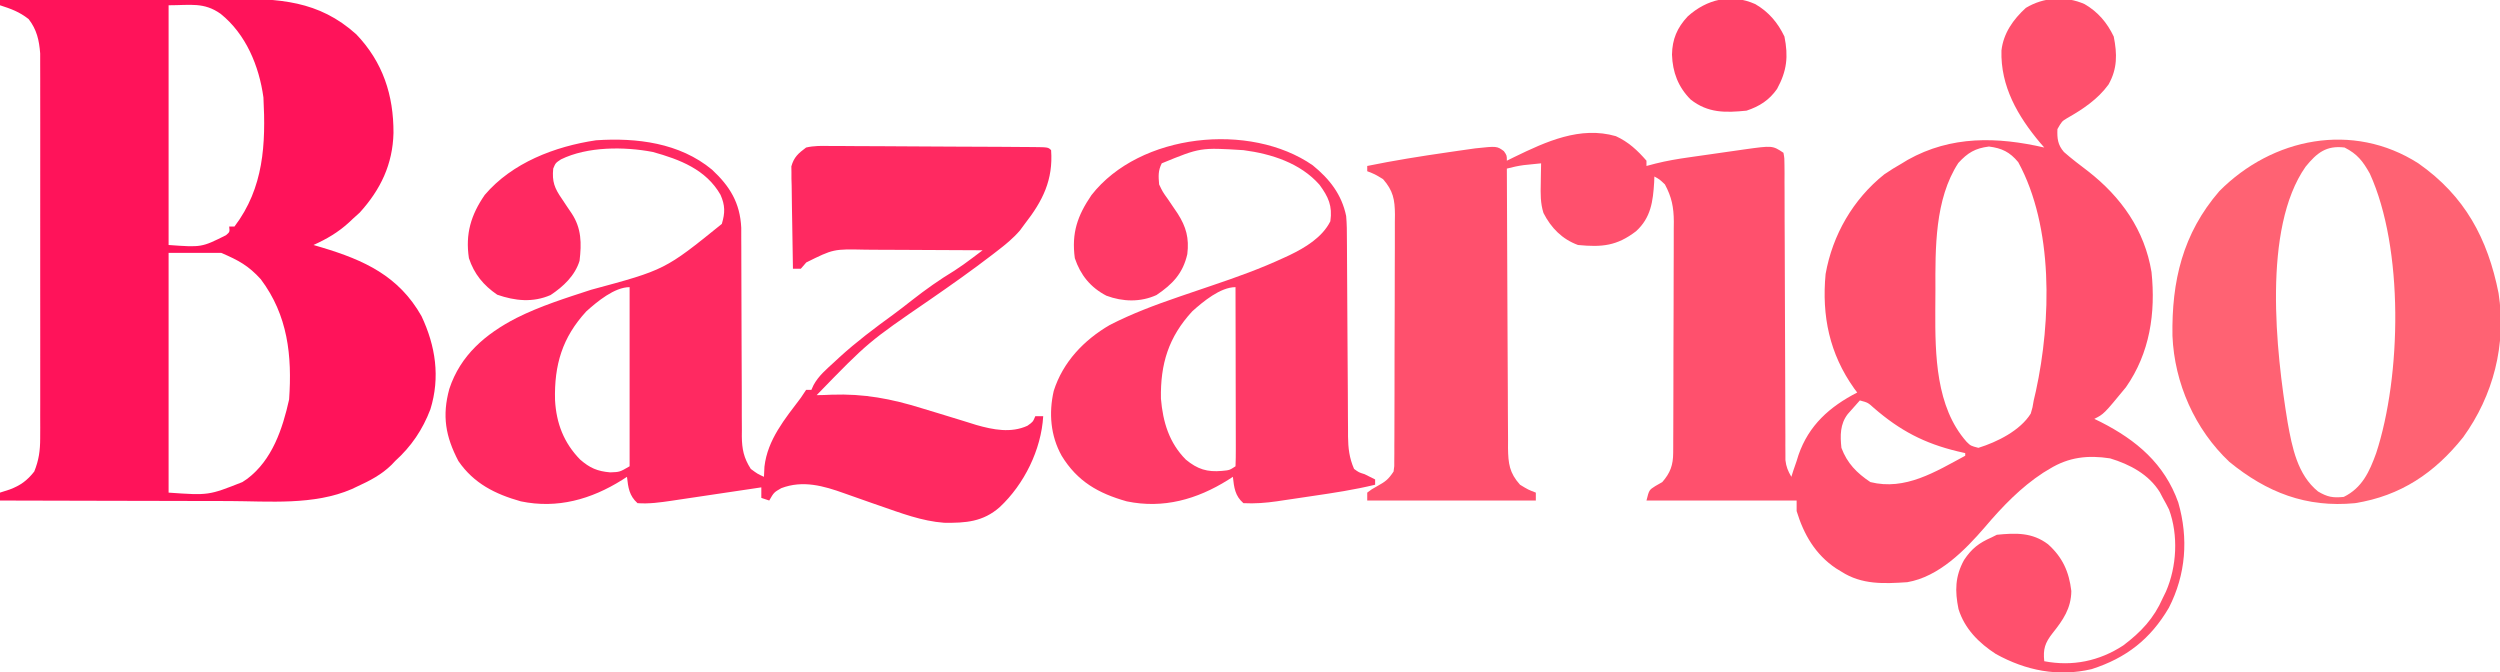
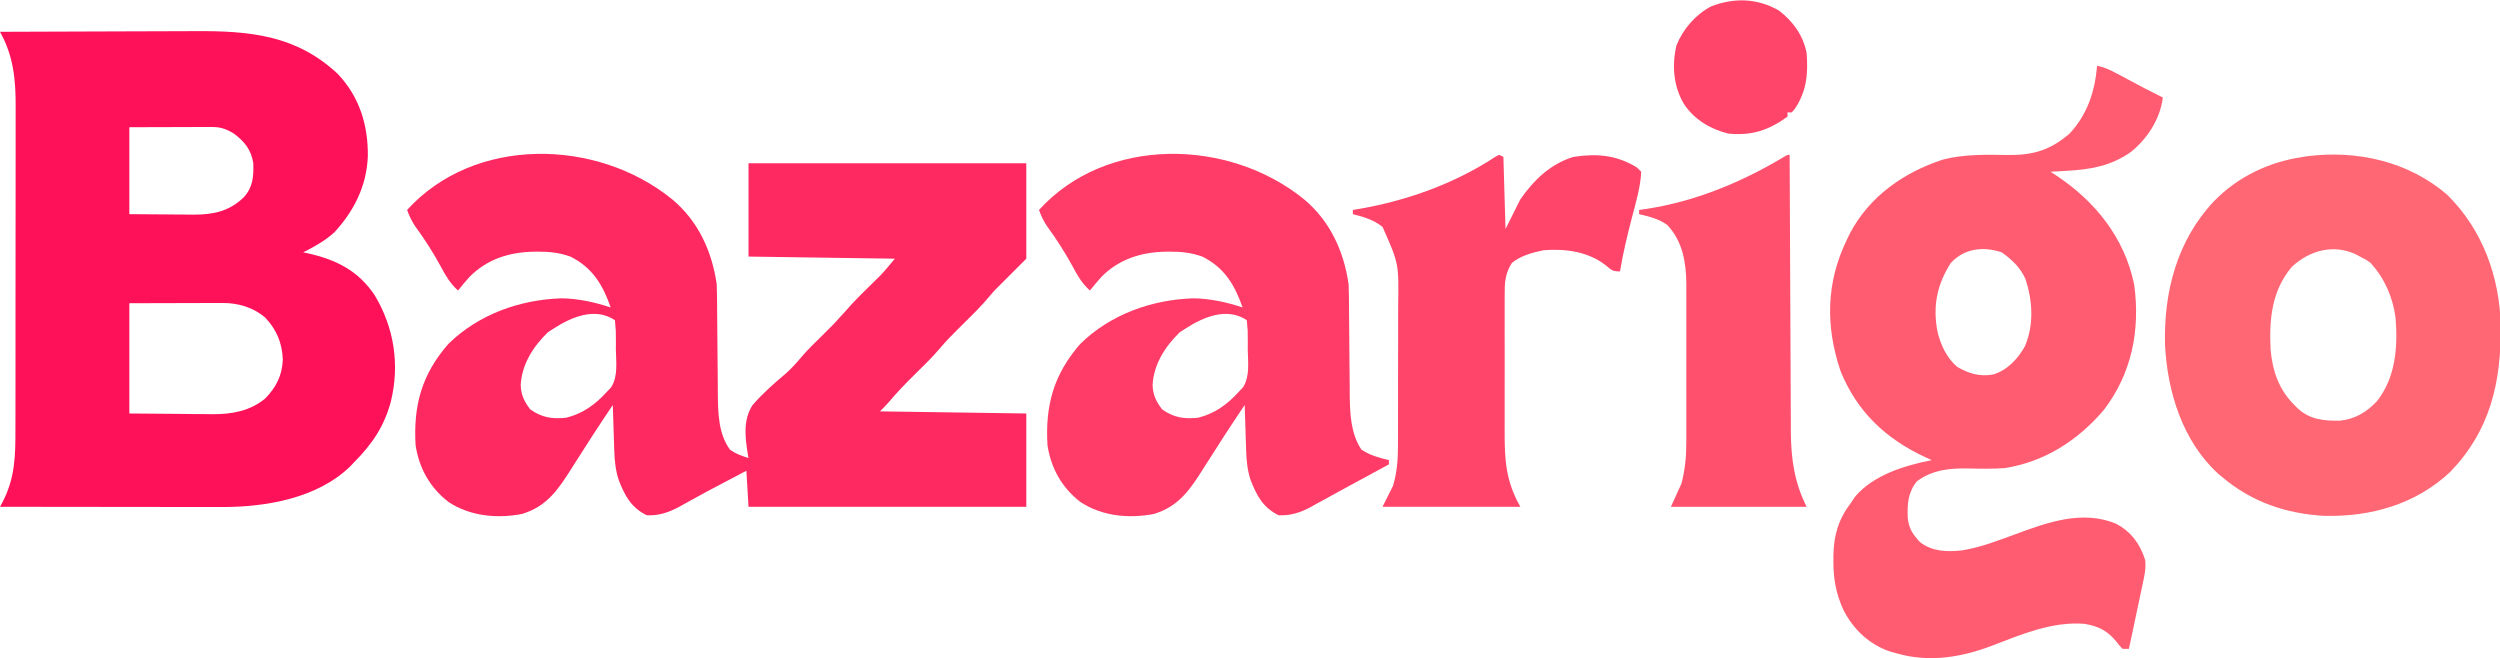
- <svg xmlns="http://www.w3.org/2000/svg" version="1.1" width="949" height="255">
-   <path d="M0 0 C5.091 2.958 8.539 7.035 11.062 12.312 C12.388 18.94 12.469 24.522 9.078 30.527 C5.003 36.124 -0.692 39.927 -6.648 43.297 C-8.622 44.497 -8.622 44.497 -10.312 47.438 C-10.449 50.977 -10.222 53.387 -7.844 56.133 C-4.895 58.731 -1.781 61.082 1.348 63.457 C13.886 73.244 22.78 85.76 25.402 101.695 C27.017 117.224 24.786 132.423 15.688 145.438 C7.3 155.631 7.3 155.631 3.688 157.438 C4.921 158.039 4.921 158.039 6.18 158.652 C19.663 165.518 30.333 174.476 35.562 189.188 C39.478 202.783 38.46 216.503 32 229.125 C24.999 241.063 15.814 248.21 2.688 252.438 C-10.078 255.444 -22.325 252.979 -33.688 246.688 C-40.129 242.519 -45.557 237.099 -47.867 229.629 C-49.263 222.758 -49.185 217.236 -45.75 211 C-42.816 206.61 -40.107 204.558 -35.312 202.438 C-34.653 202.107 -33.992 201.778 -33.312 201.438 C-26.065 200.719 -19.87 200.518 -13.891 205.027 C-8.371 209.959 -5.898 215.485 -5.035 222.785 C-5.11 229.375 -8.168 233.802 -12.161 238.796 C-15.026 242.474 -15.806 244.794 -15.312 249.438 C-4.64 251.49 5.592 249.4 14.688 243.438 C21.433 238.351 26.301 233.19 29.688 225.438 C30.078 224.641 30.469 223.844 30.871 223.023 C34.995 213.577 35.646 201.631 32.062 191.875 C31.318 190.371 30.528 188.89 29.688 187.438 C29.321 186.734 28.955 186.03 28.578 185.305 C24.394 178.511 17.168 174.703 9.688 172.438 C1.252 171.131 -6.028 171.955 -13.312 176.438 C-14.099 176.912 -14.885 177.386 -15.695 177.875 C-24.224 183.436 -31.255 190.769 -37.812 198.5 C-45.399 207.297 -55.339 217.406 -67.312 219.438 C-76.215 220.031 -84.548 220.433 -92.312 215.438 C-93.007 215.013 -93.702 214.589 -94.418 214.152 C-102.236 208.886 -106.602 201.323 -109.312 192.438 C-109.312 191.118 -109.312 189.798 -109.312 188.438 C-128.123 188.438 -146.933 188.438 -166.312 188.438 C-165.312 184.438 -165.312 184.438 -162.938 182.938 C-162.071 182.442 -161.205 181.947 -160.312 181.438 C-157.259 177.948 -156.191 174.968 -156.172 170.365 C-156.166 169.538 -156.161 168.711 -156.155 167.859 C-156.154 166.955 -156.153 166.051 -156.151 165.12 C-156.146 164.165 -156.141 163.211 -156.136 162.227 C-156.122 159.063 -156.115 155.899 -156.109 152.734 C-156.104 150.536 -156.098 148.337 -156.092 146.139 C-156.082 141.525 -156.076 136.912 -156.072 132.298 C-156.067 126.392 -156.043 120.487 -156.014 114.581 C-155.996 110.038 -155.99 105.494 -155.989 100.951 C-155.986 98.774 -155.978 96.597 -155.965 94.42 C-155.948 91.371 -155.95 88.322 -155.956 85.272 C-155.947 84.377 -155.938 83.481 -155.928 82.558 C-155.964 77.093 -156.714 73.276 -159.312 68.438 C-161.342 66.514 -161.342 66.514 -163.312 65.438 C-163.338 66.139 -163.364 66.84 -163.391 67.562 C-163.83 74.906 -164.628 81.096 -170.285 86.227 C-177.523 91.77 -183.155 92.331 -192.312 91.438 C-198.327 89.228 -202.502 84.974 -205.406 79.301 C-206.592 75.556 -206.528 72.006 -206.438 68.125 C-206.428 67.384 -206.419 66.644 -206.41 65.881 C-206.387 64.066 -206.351 62.252 -206.312 60.438 C-207.73 60.58 -209.146 60.727 -210.562 60.875 C-211.351 60.956 -212.14 61.037 -212.953 61.121 C-215.138 61.414 -217.181 61.885 -219.312 62.438 C-219.275 77.198 -219.215 91.958 -219.129 106.718 C-219.089 113.572 -219.056 120.425 -219.042 127.279 C-219.027 133.893 -218.992 140.506 -218.944 147.119 C-218.929 149.643 -218.921 152.167 -218.921 154.691 C-218.918 158.225 -218.891 161.758 -218.858 165.292 C-218.863 166.336 -218.868 167.38 -218.874 168.456 C-218.788 174.408 -218.343 177.94 -214.312 182.438 C-211.212 184.323 -211.212 184.323 -208.312 185.438 C-208.312 186.428 -208.312 187.417 -208.312 188.438 C-229.433 188.438 -250.553 188.438 -272.312 188.438 C-272.312 187.447 -272.312 186.458 -272.312 185.438 C-270.633 184.156 -270.633 184.156 -268.438 182.938 C-265.375 181.225 -264.332 180.467 -262.312 177.438 C-262.007 175.398 -262.007 175.398 -262.045 173.131 C-262.032 171.812 -262.032 171.812 -262.019 170.467 C-262.02 169.506 -262.021 168.544 -262.022 167.553 C-262.015 166.539 -262.009 165.524 -262.002 164.478 C-261.983 161.114 -261.979 157.751 -261.977 154.387 C-261.97 152.051 -261.963 149.716 -261.956 147.38 C-261.944 142.48 -261.941 137.58 -261.942 132.68 C-261.942 126.402 -261.915 120.124 -261.88 113.846 C-261.858 109.02 -261.854 104.195 -261.855 99.369 C-261.853 97.055 -261.844 94.74 -261.828 92.426 C-261.809 89.187 -261.815 85.949 -261.827 82.71 C-261.815 81.754 -261.804 80.799 -261.793 79.814 C-261.846 74.205 -262.46 70.826 -266.312 66.438 C-269.413 64.552 -269.413 64.552 -272.312 63.438 C-272.312 62.778 -272.312 62.117 -272.312 61.438 C-262.154 59.355 -251.95 57.733 -241.688 56.25 C-240.466 56.071 -239.245 55.892 -237.987 55.708 C-236.824 55.543 -235.66 55.377 -234.461 55.207 C-233.421 55.059 -232.381 54.91 -231.31 54.757 C-223.074 53.879 -223.074 53.879 -220.438 55.812 C-219.312 57.438 -219.312 57.438 -219.312 59.438 C-218.357 58.967 -217.402 58.496 -216.418 58.012 C-204.467 52.213 -191.479 46.208 -177.922 50.129 C-173.151 52.305 -169.731 55.506 -166.312 59.438 C-166.312 60.097 -166.312 60.758 -166.312 61.438 C-165.162 61.134 -164.012 60.831 -162.827 60.518 C-158.605 59.464 -154.392 58.753 -150.086 58.148 C-149.335 58.04 -148.583 57.932 -147.809 57.821 C-146.235 57.595 -144.66 57.372 -143.085 57.15 C-140.686 56.812 -138.288 56.465 -135.891 56.117 C-134.352 55.898 -132.813 55.679 -131.273 55.461 C-130.209 55.306 -130.209 55.306 -129.123 55.149 C-118.466 53.669 -118.466 53.669 -114.312 56.438 C-113.933 58.531 -113.933 58.531 -113.927 61.169 C-113.918 62.167 -113.908 63.165 -113.898 64.194 C-113.903 65.293 -113.907 66.392 -113.912 67.525 C-113.905 68.679 -113.898 69.834 -113.891 71.024 C-113.871 74.857 -113.871 78.69 -113.871 82.523 C-113.859 85.179 -113.846 87.835 -113.831 90.49 C-113.79 98.213 -113.771 105.936 -113.755 113.659 C-113.733 123.482 -113.699 133.305 -113.648 143.128 C-113.625 147.716 -113.618 152.304 -113.615 156.892 C-113.605 159.292 -113.595 161.692 -113.584 164.091 C-113.586 165.187 -113.589 166.282 -113.591 167.41 C-113.585 168.414 -113.578 169.418 -113.571 170.452 C-113.568 171.759 -113.568 171.759 -113.566 173.092 C-113.293 175.618 -112.583 177.257 -111.312 179.438 C-110.941 178.262 -110.941 178.262 -110.562 177.062 C-109.944 175.268 -109.944 175.268 -109.312 173.438 C-109.079 172.687 -108.846 171.937 -108.605 171.164 C-104.7 159.858 -96.765 152.806 -86.312 147.438 C-86.875 146.689 -86.875 146.689 -87.449 145.926 C-96.844 132.745 -99.815 118.354 -98.312 102.438 C-95.668 87.571 -87.904 74.127 -76.086 64.652 C-73.88 63.129 -71.642 61.764 -69.312 60.438 C-68.589 59.998 -67.866 59.558 -67.121 59.105 C-50.637 49.873 -33.145 50.345 -15.312 54.438 C-15.82 53.855 -16.328 53.272 -16.852 52.672 C-25.372 42.524 -31.955 31.192 -31.559 17.598 C-30.811 11.031 -27.074 5.794 -22.312 1.438 C-15.605 -2.64 -7.223 -3.21 0 0 Z M-47.938 60.312 C-56.907 74.07 -56.669 92.722 -56.628 108.54 C-56.625 111.104 -56.649 113.668 -56.674 116.232 C-56.738 133.055 -56.499 152.946 -44.777 166.16 C-43.223 167.681 -43.223 167.681 -40.312 168.438 C-33.176 166.225 -24.437 161.872 -20.438 155.438 C-19.745 153.11 -19.745 153.11 -19.312 150.438 C-19.038 149.258 -18.763 148.079 -18.48 146.863 C-12.66 120.092 -11.769 84.601 -25.188 60 C-28.373 56.158 -31.383 54.679 -36.312 54.062 C-41.541 54.716 -44.389 56.426 -47.938 60.312 Z M-85.312 150.438 C-86.297 151.537 -87.275 152.642 -88.25 153.75 C-88.795 154.365 -89.341 154.98 -89.902 155.613 C-92.86 159.439 -92.797 163.804 -92.312 168.438 C-90.129 174.298 -86.466 178.002 -81.312 181.438 C-68.065 184.749 -56.597 177.504 -45.312 171.438 C-45.312 171.107 -45.312 170.778 -45.312 170.438 C-46.268 170.218 -47.223 169.999 -48.207 169.773 C-60.829 166.739 -70.106 161.878 -80 153.293 C-82.255 151.264 -82.255 151.264 -85.312 150.438 Z " fill="#FF506D" transform="translate(791.3125,1.5625)" />
-   <path d="M0 0 C13.987 -0.094 27.974 -0.164 41.962 -0.207 C48.458 -0.228 54.954 -0.256 61.449 -0.302 C67.726 -0.345 74.002 -0.369 80.279 -0.38 C82.666 -0.387 85.052 -0.401 87.439 -0.423 C105.725 -0.582 120.965 0.135 135.25 13.031 C145.381 23.623 149.425 36.168 149.366 50.486 C149.084 62.365 144.476 71.963 136.562 80.688 C135.717 81.451 134.871 82.214 134 83 C133.477 83.492 132.953 83.985 132.414 84.492 C128.257 88.273 124.11 90.669 119 93 C120.062 93.315 121.124 93.629 122.219 93.953 C138.218 98.762 151.354 104.731 160 120 C165.346 131.344 167.156 143.169 163.375 155.375 C160.437 163.089 156.133 169.466 150 175 C149.569 175.458 149.139 175.915 148.695 176.387 C144.83 180.202 140.34 182.51 135.438 184.75 C134.82 185.044 134.202 185.337 133.565 185.64 C119.178 191.888 102.214 190.262 86.914 190.195 C84.401 190.192 81.887 190.189 79.374 190.187 C73.47 190.18 67.567 190.164 61.664 190.144 C54.27 190.119 46.877 190.109 39.484 190.098 C26.323 190.076 13.161 190.043 0 190 C0 189.01 0 188.02 0 187 C1.825 186.412 1.825 186.412 3.688 185.812 C7.761 184.27 10.257 182.47 13 179 C14.751 174.68 15.251 171.046 15.254 166.403 C15.26 165.092 15.265 163.782 15.271 162.431 C15.267 160.991 15.263 159.55 15.259 158.11 C15.262 156.583 15.265 155.057 15.269 153.53 C15.279 149.394 15.275 145.258 15.269 141.121 C15.264 136.787 15.268 132.453 15.271 128.119 C15.275 120.839 15.27 113.561 15.261 106.281 C15.25 97.875 15.253 89.468 15.264 81.061 C15.273 73.835 15.275 66.609 15.27 59.384 C15.266 55.072 15.266 50.759 15.273 46.447 C15.278 42.392 15.274 38.336 15.263 34.281 C15.26 32.795 15.261 31.31 15.265 29.824 C15.271 27.791 15.263 25.757 15.254 23.724 C15.253 22.588 15.252 21.451 15.252 20.281 C14.867 15.27 13.967 11.252 10.875 7.25 C7.345 4.487 4.254 3.37 0 2 C0 1.34 0 0.68 0 0 Z M64 2 C64 32.03 64 62.06 64 93 C76.541 93.911 76.541 93.911 85.777 89.289 C87.229 88.054 87.229 88.054 87 86 C87.66 86 88.32 86 89 86 C100.161 71.3 100.919 54.686 100 37 C98.352 25.016 93.345 12.959 83.77 5.258 C77.394 0.726 72.209 2 64 2 Z M64 96 C64 126.03 64 156.06 64 187 C79.207 188.066 79.207 188.066 92 183 C92.617 182.588 93.235 182.175 93.871 181.75 C103.347 174.577 107.263 162.815 109.75 151.625 C110.898 134.98 109.291 119.721 99 106 C94.332 100.854 90.561 98.812 84 96 C77.4 96 70.8 96 64 96 Z " fill="#FF135A" transform="translate(0,0)" />
-   <path d="M0 0 C6.766 6.287 10.643 12.592 11.089 22.049 C11.106 23.625 11.108 25.202 11.096 26.778 C11.101 27.648 11.106 28.517 11.112 29.413 C11.122 31.284 11.125 33.155 11.122 35.026 C11.117 37.99 11.131 40.953 11.15 43.917 C11.193 51.272 11.204 58.627 11.216 65.982 C11.228 72.213 11.251 78.444 11.291 84.675 C11.304 87.59 11.3 90.504 11.296 93.419 C11.305 95.209 11.315 97 11.326 98.79 C11.32 99.596 11.314 100.402 11.308 101.232 C11.36 106.07 12.029 109.402 14.711 113.59 C17.259 115.471 17.259 115.471 19.711 116.59 C19.804 114.672 19.804 114.672 19.898 112.715 C21.085 102.449 27.672 94.601 33.711 86.59 C34.701 85.105 34.701 85.105 35.711 83.59 C36.371 83.59 37.031 83.59 37.711 83.59 C37.981 82.992 38.251 82.395 38.529 81.779 C40.451 78.219 43.386 75.812 46.336 73.09 C47 72.474 47.663 71.858 48.347 71.224 C54.821 65.319 61.73 60.124 68.815 54.985 C71.212 53.221 73.554 51.392 75.895 49.555 C81.079 45.488 86.341 41.763 91.98 38.355 C94.367 36.812 96.614 35.19 98.882 33.479 C99.599 32.939 100.317 32.398 101.057 31.84 C101.876 31.221 101.876 31.221 102.711 30.59 C95.204 30.539 87.696 30.504 80.189 30.48 C77.638 30.47 75.087 30.456 72.537 30.439 C68.858 30.415 65.179 30.403 61.5 30.395 C59.806 30.379 59.806 30.379 58.077 30.363 C46.066 30.103 46.066 30.103 35.773 35.215 C35.093 35.999 34.412 36.782 33.711 37.59 C32.721 37.59 31.731 37.59 30.711 37.59 C30.587 31.842 30.497 26.096 30.436 20.347 C30.411 18.393 30.377 16.438 30.334 14.484 C30.273 11.671 30.245 8.86 30.223 6.047 C30.197 5.176 30.171 4.305 30.144 3.407 C30.144 2.587 30.144 1.766 30.143 0.921 C30.132 0.204 30.121 -0.513 30.11 -1.252 C31.099 -4.803 32.785 -6.22 35.711 -8.41 C38.718 -9.108 41.632 -9.054 44.708 -8.994 C46.053 -8.997 46.053 -8.997 47.425 -9.001 C50.38 -9.002 53.334 -8.968 56.289 -8.934 C58.342 -8.927 60.395 -8.922 62.448 -8.919 C66.746 -8.909 71.043 -8.882 75.34 -8.842 C80.861 -8.791 86.381 -8.766 91.902 -8.751 C97.156 -8.737 102.41 -8.711 107.664 -8.684 C109.177 -8.676 109.177 -8.676 110.72 -8.669 C113.557 -8.653 116.394 -8.629 119.231 -8.603 C120.505 -8.597 120.505 -8.597 121.804 -8.59 C127.596 -8.525 127.596 -8.525 128.711 -7.41 C129.531 3.863 125.545 11.845 118.711 20.59 C118.109 21.405 117.507 22.219 116.887 23.059 C114.322 26.043 111.445 28.397 108.336 30.777 C107.72 31.254 107.104 31.731 106.47 32.223 C98.695 38.204 90.68 43.847 82.613 49.426 C59.287 65.431 59.287 65.431 39.711 85.59 C41.606 85.59 43.501 85.504 45.395 85.414 C57.694 84.983 68.021 86.949 79.711 90.59 C81.755 91.21 83.799 91.828 85.844 92.445 C88.919 93.376 91.992 94.311 95.06 95.266 C95.984 95.553 96.907 95.841 97.859 96.137 C98.676 96.393 99.492 96.649 100.333 96.913 C106.722 98.732 113.503 100.06 119.711 97.215 C121.808 95.739 121.808 95.739 122.711 93.59 C123.701 93.59 124.691 93.59 125.711 93.59 C124.979 106.274 118.473 119.45 109.211 128.09 C102.884 133.683 96.265 134.151 88.09 134.031 C79.668 133.419 71.634 130.332 63.711 127.59 C62.799 127.275 61.887 126.959 60.947 126.635 C57.374 125.394 53.803 124.15 50.245 122.863 C42.316 120.007 34.445 117.782 26.273 120.902 C23.493 122.495 23.493 122.495 21.711 125.59 C20.721 125.26 19.731 124.93 18.711 124.59 C18.711 123.27 18.711 121.95 18.711 120.59 C17.5 120.772 16.29 120.953 15.042 121.141 C10.537 121.816 6.03 122.485 1.523 123.153 C-0.424 123.443 -2.372 123.734 -4.319 124.026 C-7.124 124.447 -9.929 124.863 -12.734 125.277 C-13.6 125.409 -14.466 125.54 -15.358 125.675 C-19.688 126.309 -23.902 126.91 -28.289 126.59 C-31.448 123.757 -31.823 120.693 -32.289 116.59 C-32.907 116.988 -33.524 117.386 -34.16 117.797 C-45.897 125.139 -58.706 128.795 -72.57 125.906 C-82.311 123.164 -90.444 119.107 -96.289 110.59 C-101.18 101.238 -102.517 93.446 -99.727 83.215 C-95.521 70.422 -85.976 62.333 -74.223 56.285 C-65.15 51.74 -55.539 48.732 -45.914 45.59 C-17.848 38.018 -17.848 38.018 3.711 20.59 C4.992 16.347 4.98 13.522 3.211 9.527 C-2.274 -0.071 -12.214 -3.873 -22.477 -6.723 C-33.316 -8.8 -47.311 -8.828 -57.352 -3.91 C-59.401 -2.547 -59.401 -2.547 -60.289 -0.41 C-60.77 4.555 -59.793 7.031 -56.977 11.09 C-56.021 12.53 -56.021 12.53 -55.047 14 C-54.467 14.855 -53.887 15.709 -53.289 16.59 C-49.532 22.286 -49.503 27.954 -50.289 34.59 C-52.044 40.261 -56.455 44.374 -61.289 47.59 C-68.029 50.515 -74.723 49.824 -81.539 47.465 C-86.736 43.922 -90.32 39.595 -92.289 33.59 C-93.678 24.388 -91.529 17.187 -86.289 9.59 C-75.893 -2.634 -59.615 -8.846 -44.039 -11.16 C-28.636 -12.187 -12.326 -10.22 0 0 Z M-47.719 53.777 C-56.829 63.678 -59.945 74.089 -59.598 87.508 C-59.103 96.304 -56.262 103.703 -50.078 110.031 C-46.388 113.246 -43.528 114.483 -38.664 114.902 C-35.052 114.774 -35.052 114.774 -31.289 112.59 C-31.289 90.15 -31.289 67.71 -31.289 44.59 C-37.019 44.59 -43.635 50.101 -47.719 53.777 Z " fill="#FF2961" transform="translate(270.2891,64.41016)" />
-   <path d="M0 0 C17.68 12.365 26.335 28.582 30.457 49.297 C33.475 68.776 28.469 88.165 17 104 C6.165 117.549 -6.673 126.209 -24 129 C-42.503 130.791 -57.495 124.958 -71.75 113.312 C-84.835 100.971 -92.582 83.439 -93.336 65.52 C-93.665 44.766 -89.497 26.706 -75.523 10.539 C-55.401 -9.708 -24.86 -15.897 0 0 Z M-42.803 1.292 C-59.231 24.733 -54.041 71.524 -49.609 98.366 C-47.905 107.826 -45.908 118.199 -38.082 124.559 C-34.516 126.662 -32.485 127.049 -28.312 126.625 C-21.325 123.197 -18.535 117.036 -16 110 C-6.439 80.785 -5.443 32.342 -18.418 3.891 C-21.044 -0.78 -23.134 -3.54 -28 -6 C-34.965 -6.871 -38.527 -3.949 -42.803 1.292 Z " fill="#FF6273" transform="translate(918,62)" />
-   <path d="M0 0 C6.384 5.184 11.026 11.112 12.688 19.25 C12.962 22.24 12.978 25.21 12.975 28.211 C12.981 29.08 12.988 29.95 12.995 30.845 C13.009 32.722 13.018 34.598 13.023 36.474 C13.031 39.447 13.052 42.418 13.076 45.39 C13.132 52.769 13.167 60.147 13.203 67.525 C13.234 73.769 13.274 80.013 13.323 86.257 C13.343 89.181 13.352 92.104 13.36 95.028 C13.373 96.825 13.386 98.621 13.4 100.418 C13.399 101.227 13.398 102.036 13.397 102.87 C13.447 107.357 13.866 111.064 15.688 115.25 C17.521 116.583 17.521 116.583 19.688 117.25 C21.021 117.917 22.354 118.583 23.688 119.25 C23.688 119.91 23.688 120.57 23.688 121.25 C15.821 123.167 7.87 124.368 -0.133 125.537 C-2.44 125.875 -4.745 126.223 -7.051 126.57 C-8.536 126.79 -10.022 127.008 -11.508 127.227 C-12.527 127.381 -12.527 127.381 -13.566 127.539 C-17.848 128.155 -21.989 128.479 -26.312 128.25 C-29.519 125.471 -29.847 122.346 -30.312 118.25 C-30.93 118.648 -31.547 119.047 -32.184 119.457 C-43.92 126.799 -56.73 130.455 -70.594 127.566 C-81.43 124.516 -89.373 119.971 -95.312 110.25 C-99.541 102.667 -100.241 94.03 -98.312 85.625 C-94.82 74.657 -86.867 66.341 -77.062 60.625 C-68.666 56.309 -59.902 53.042 -50.988 49.98 C-50.151 49.693 -49.314 49.405 -48.452 49.109 C-44.979 47.92 -41.504 46.734 -38.026 45.56 C-28.801 42.44 -19.722 39.187 -10.887 35.074 C-9.857 34.599 -9.857 34.599 -8.807 34.114 C-2.849 31.248 3.643 27.34 6.688 21.25 C7.528 15.368 5.95 12.018 2.574 7.391 C-4.686 -0.846 -15.676 -4.366 -26.312 -5.75 C-42.651 -6.768 -42.651 -6.768 -57.312 -0.75 C-58.731 2.087 -58.576 4.098 -58.312 7.25 C-56.934 10.128 -56.934 10.128 -55 12.812 C-54.385 13.721 -53.77 14.63 -53.137 15.566 C-52.535 16.452 -51.933 17.338 -51.312 18.25 C-48.017 23.382 -46.879 27.663 -47.609 33.707 C-49.27 41.013 -53.183 45.119 -59.312 49.25 C-65.389 52.012 -72.085 51.828 -78.332 49.496 C-84.354 46.36 -88.173 41.649 -90.312 35.25 C-91.595 25.705 -89.318 19.122 -83.996 11.32 C-65.64 -12.213 -23.773 -16.49 0 0 Z M-45.742 55.438 C-54.741 65.217 -57.861 75.39 -57.621 88.582 C-56.877 97.421 -54.516 105.339 -48.16 111.723 C-43.748 115.37 -40.046 116.524 -34.438 116 C-31.583 115.733 -31.583 115.733 -29.312 114.25 C-29.218 112.133 -29.195 110.013 -29.199 107.894 C-29.199 107.231 -29.199 106.568 -29.199 105.884 C-29.199 103.682 -29.207 101.48 -29.215 99.277 C-29.217 97.754 -29.218 96.231 -29.219 94.708 C-29.223 90.692 -29.233 86.675 -29.244 82.659 C-29.254 78.564 -29.259 74.468 -29.264 70.373 C-29.274 62.332 -29.291 54.291 -29.312 46.25 C-35.043 46.25 -41.658 51.761 -45.742 55.438 Z " fill="#FF3A67" transform="translate(498.3125,62.75)" />
-   <path d="M0 0 C5.091 2.958 8.539 7.035 11.062 12.312 C12.582 19.91 12.013 25.313 8.254 32.199 C5.28 36.449 1.62 38.793 -3.312 40.438 C-11.386 41.257 -17.978 41.382 -24.539 36.223 C-29.292 31.439 -31.397 25.869 -31.625 19.188 C-31.529 13.326 -29.67 8.957 -25.664 4.676 C-18.437 -1.841 -9.196 -4.12 0 0 Z " fill="#FF4369" transform="translate(666.3125,1.5625)" />
+ <svg xmlns="http://www.w3.org/2000/svg" version="1.1" width="1179" height="310">
+   <path d="M0 0 C12.273 10.265 18.725 24.37 21 40 C21.095 42.09 21.145 44.182 21.158 46.274 C21.168 47.496 21.178 48.718 21.189 49.977 C21.196 51.287 21.203 52.596 21.211 53.945 C21.224 55.32 21.238 56.696 21.252 58.071 C21.314 63.883 21.368 69.695 21.401 75.508 C21.423 79.075 21.458 82.641 21.502 86.208 C21.523 88.201 21.528 90.195 21.533 92.189 C21.652 101.093 21.845 110.736 27.312 118.125 C30.156 120.108 32.71 120.975 36 122 C35.843 121.157 35.843 121.157 35.683 120.298 C34.42 112.417 33.355 104.112 37.85 97.124 C42.59 91.58 48.021 86.856 53.577 82.151 C56.443 79.607 58.878 76.857 61.34 73.929 C64.204 70.601 67.366 67.573 70.5 64.5 C76.176 58.915 76.176 58.915 81.5 53 C83.767 50.362 86.099 47.846 88.57 45.398 C89.234 44.738 89.897 44.078 90.58 43.398 C91.912 42.081 93.246 40.765 94.584 39.453 C95.209 38.837 95.833 38.221 96.477 37.586 C97.034 37.04 97.592 36.494 98.167 35.931 C100.569 33.4 102.766 30.681 105 28 C82.23 27.67 59.46 27.34 36 27 C36 12.48 36 -2.04 36 -17 C79.23 -17 122.46 -17 167 -17 C167 -2.15 167 12.7 167 28 C162.05 32.95 157.1 37.9 152 43 C149.482 45.875 149.482 45.875 147 48.781 C143.327 52.856 139.365 56.653 135.469 60.512 C132.37 63.592 129.317 66.655 126.5 70 C122.47 74.786 117.937 79.087 113.495 83.485 C109.6 87.357 105.827 91.271 102.297 95.484 C100.946 97.063 99.469 98.531 98 100 C120.77 100.33 143.54 100.66 167 101 C167 115.52 167 130.04 167 145 C123.77 145 80.54 145 36 145 C35.67 139.39 35.34 133.78 35 128 C33.069 129.016 31.139 130.032 29.208 131.049 C27.511 131.942 25.812 132.833 24.112 133.722 C19.657 136.056 15.223 138.418 10.824 140.855 C9.994 141.309 9.163 141.763 8.308 142.231 C6.727 143.096 5.152 143.973 3.585 144.863 C-1.437 147.588 -6.206 149.281 -12 149 C-19.351 145.394 -22.296 139.822 -25.168 132.5 C-26.734 127.794 -27.158 123.334 -27.316 118.387 C-27.358 117.14 -27.4 115.892 -27.443 114.607 C-27.483 113.314 -27.522 112.02 -27.562 110.688 C-27.627 108.718 -27.627 108.718 -27.693 106.709 C-27.799 103.473 -27.901 100.236 -28 97 C-34.535 106.667 -40.872 116.446 -47.088 126.321 C-53.472 136.425 -58.756 144.722 -70.812 148.375 C-82.569 150.669 -95.261 149.435 -105.375 142.812 C-114.127 136.108 -119.343 126.928 -121 116 C-122.131 97.167 -118.064 82.534 -105.566 68.211 C-91.36 54.243 -71.731 47.264 -52.062 46.688 C-44.218 46.813 -36.43 48.523 -29 51 C-32.741 40.26 -37.558 32.246 -48 27 C-53.194 25.182 -57.814 24.644 -63.25 24.688 C-64.369 24.696 -64.369 24.696 -65.51 24.705 C-76.901 24.953 -87.175 28.203 -95.402 36.391 C-97.334 38.549 -99.197 40.734 -101 43 C-104.727 39.708 -106.886 35.896 -109.188 31.562 C-112.779 24.963 -116.733 18.841 -121.152 12.77 C-122.855 10.218 -123.993 7.885 -125 5 C-93.349 -29.866 -35.618 -28.932 0 0 Z M-56 61 C-57.299 61.835 -57.299 61.835 -58.625 62.688 C-65.545 69.425 -70.908 77.771 -71.438 87.562 C-71.255 92.37 -69.855 95.142 -67 99 C-61.596 102.954 -56.52 103.695 -50 103 C-42.207 101.085 -36.374 96.875 -31 91 C-29.896 89.828 -29.896 89.828 -28.77 88.633 C-25.459 83.469 -26.471 76.625 -26.562 70.75 C-26.555 69.458 -26.548 68.167 -26.541 66.836 C-26.535 61.9 -26.535 61.9 -27 57 C-36.387 50.742 -47.466 55.464 -56 61 Z " fill="#FF2961" transform="translate(317,94)" />
+   <path d="M0 0 C14.718 -0.07 29.436 -0.123 44.153 -0.155 C50.989 -0.171 57.824 -0.192 64.66 -0.226 C71.267 -0.26 77.874 -0.277 84.481 -0.285 C86.991 -0.29 89.501 -0.301 92.011 -0.317 C117.663 -0.477 139.717 1.504 159.312 19.875 C169.534 30.661 173.645 44.057 173.475 58.735 C172.901 72.698 166.992 84.499 157.625 94.625 C153.243 98.59 148.24 101.322 143 104 C143.75 104.159 144.5 104.317 145.273 104.48 C158.64 107.528 169.024 112.683 176.75 124.312 C185.869 139.56 188.544 156.834 184.375 174.188 C181.262 185.981 175.537 194.419 167 203 C166.408 203.626 165.817 204.253 165.207 204.898 C149.681 220.047 125.217 224.184 104.443 224.114 C102.744 224.114 102.744 224.114 101.011 224.114 C97.289 224.113 93.566 224.106 89.844 224.098 C87.254 224.096 84.665 224.094 82.076 224.093 C75.97 224.09 69.865 224.082 63.759 224.072 C56.804 224.061 49.849 224.055 42.894 224.05 C28.596 224.04 14.298 224.022 0 224 C0.507 223.074 0.507 223.074 1.023 222.129 C7.15 210.495 7.295 200.083 7.275 187.186 C7.279 185.382 7.284 183.577 7.29 181.773 C7.303 176.89 7.304 172.008 7.302 167.126 C7.301 163.041 7.305 158.955 7.31 154.87 C7.321 145.227 7.322 135.583 7.316 125.94 C7.31 116.013 7.322 106.087 7.343 96.16 C7.361 87.618 7.367 79.076 7.364 70.534 C7.362 65.441 7.364 60.348 7.378 55.255 C7.391 50.462 7.389 45.67 7.376 40.877 C7.374 39.126 7.376 37.375 7.385 35.624 C7.441 22.686 6.436 11.54 0 0 Z M61 45 C61 58.53 61 72.06 61 86 C69.879 86.062 69.879 86.062 78.938 86.125 C80.787 86.143 82.637 86.161 84.543 86.18 C86.038 86.186 87.532 86.191 89.027 86.195 C89.78 86.206 90.533 86.216 91.309 86.226 C100.651 86.229 108.171 84.644 115 78 C119.292 73.273 119.679 68.166 119.445 61.938 C118.501 55.708 115.332 51.767 110.375 48.062 C106.572 45.739 104.073 44.874 99.712 44.886 C98.851 44.887 97.991 44.887 97.104 44.887 C96.179 44.892 95.254 44.897 94.301 44.902 C93.351 44.904 92.4 44.905 91.421 44.907 C88.385 44.912 85.349 44.925 82.312 44.938 C80.255 44.943 78.197 44.947 76.139 44.951 C71.092 44.961 66.046 44.981 61 45 Z M61 128 C61 145.16 61 162.32 61 180 C68.714 180.062 76.427 180.124 84.375 180.188 C86.79 180.215 89.205 180.242 91.693 180.27 C93.636 180.279 95.58 180.287 97.523 180.293 C99.001 180.316 99.001 180.316 100.509 180.339 C109.524 180.343 117.849 178.82 125 173 C130.27 167.607 133.073 162.103 133.375 154.562 C133.034 146.62 130.48 140.529 125.035 134.727 C119.414 129.957 112.321 127.868 105.048 127.886 C104.054 127.887 103.059 127.887 102.035 127.887 C100.997 127.892 99.96 127.897 98.891 127.902 C97.931 127.903 96.972 127.904 95.984 127.905 C92.406 127.911 88.828 127.925 85.25 127.938 C77.248 127.958 69.245 127.979 61 128 Z " fill="#FF115A" transform="translate(0,15)" />
+   <path d="M0 0 C3.244 0.667 5.855 1.846 8.773 3.398 C10.135 4.118 10.135 4.118 11.523 4.852 C12.464 5.354 13.405 5.857 14.375 6.375 C16.237 7.362 18.099 8.349 19.961 9.336 C20.832 9.798 21.703 10.261 22.601 10.737 C25.381 12.2 28.181 13.614 31 15 C29.75 25.018 23.782 34.368 15.938 40.652 C6.605 47.279 -3.161 48.944 -14.375 49.562 C-15.111 49.606 -15.847 49.649 -16.605 49.693 C-18.403 49.798 -20.202 49.9 -22 50 C-21.189 50.522 -20.378 51.044 -19.543 51.582 C-0.962 63.813 12.907 81.038 17.492 103.227 C20.368 124.593 16.426 144.955 3.188 162.312 C-9.065 176.717 -24.816 186.839 -43.688 189.773 C-49.432 190.166 -55.192 190.076 -60.946 189.927 C-69.736 189.76 -77.803 190.638 -85 196 C-89.214 201.161 -89.569 206.757 -89.316 213.23 C-88.728 218.381 -86.914 221.019 -83.438 224.75 C-77.552 229.196 -70.718 229.314 -63.625 228.562 C-54.871 227.096 -46.691 223.95 -38.391 220.883 C-23.075 215.227 -6.907 209.418 9 216 C16.08 219.849 20.228 225.427 22.66 233.077 C23.147 237.265 22.239 240.927 21.348 245.02 C21.169 245.878 20.99 246.737 20.805 247.621 C20.233 250.354 19.648 253.083 19.062 255.812 C18.672 257.668 18.282 259.525 17.893 261.381 C16.939 265.923 15.973 270.462 15 275 C14.01 275 13.02 275 12 275 C10.422 273.355 10.422 273.355 8.75 271.188 C4.549 266.213 0.324 264.25 -6.062 263.188 C-21.186 262.016 -35.623 268.144 -49.45 273.463 C-64.175 279.113 -79.525 281.55 -95 277 C-95.806 276.778 -96.611 276.557 -97.441 276.328 C-107.321 273.05 -114.827 265.995 -119.562 256.812 C-123.116 249.104 -124.39 242.159 -124.375 233.75 C-124.373 232.819 -124.372 231.888 -124.37 230.929 C-124.198 221.283 -121.931 213.729 -116 206 C-115.361 205.051 -114.721 204.102 -114.062 203.125 C-105.34 192.927 -90.67 188.493 -78 186 C-79.016 185.539 -80.032 185.077 -81.078 184.602 C-99.627 175.923 -113.138 163.342 -121 144 C-128.133 122.806 -127.856 102.281 -118 82 C-117.531 81.024 -117.062 80.048 -116.578 79.043 C-107.326 61.569 -91.332 50.405 -72.84 44.285 C-63.205 41.742 -52.522 41.892 -42.608 42.088 C-30.555 42.305 -22.224 39.979 -13 32 C-4.556 22.94 -1.047 12.146 0 0 Z M-69 93 C-75.614 103.339 -77.635 113.758 -75.188 125.812 C-73.612 131.962 -70.911 137.816 -66 142 C-60.5 145.208 -55.352 146.735 -49.027 145.602 C-42.365 143.625 -37.262 138.139 -33.992 132.156 C-29.751 122.109 -30.419 110.919 -33.746 100.711 C-36.136 95.209 -40.147 91.438 -45 88 C-53.781 85.073 -62.561 86.116 -69 93 Z " fill="#FF5C71" transform="translate(989,31)" />
+   <path d="M0 0 C16.743 16.438 24.89 38.855 25.344 62.023 C25.563 88.442 20.476 111.168 1.555 130.785 C-14.773 146.115 -35.932 152.07 -57.969 151.527 C-76.008 150.466 -92.062 145.017 -106 133.25 C-107.056 132.362 -107.056 132.362 -108.133 131.457 C-124.773 116.154 -131.909 92.807 -132.976 70.789 C-133.622 45.944 -127.332 21.726 -110 3.25 C-98.588 -8.472 -84.091 -15.336 -68 -17.75 C-67.196 -17.874 -66.391 -17.997 -65.562 -18.125 C-42.08 -20.989 -18.171 -15.561 0 0 Z M-73.109 34.035 C-82.666 45.231 -83.892 58.904 -83.191 72.958 C-82.34 83.172 -79.299 91.919 -72 99.25 C-71.481 99.772 -70.961 100.294 -70.426 100.832 C-64.517 106.213 -57.996 106.77 -50.32 106.621 C-43.244 105.83 -38.001 102.656 -33.125 97.562 C-24.221 86.396 -23.138 71.957 -24.242 58.242 C-25.489 48.498 -29.401 39.589 -36 32.25 C-38.208 30.668 -38.208 30.668 -40.562 29.5 C-41.327 29.093 -42.091 28.685 -42.879 28.266 C-53.479 23.19 -64.848 26.343 -73.109 34.035 Z " fill="#FF6774" transform="translate(1154,91.75)" />
+   <path d="M0 0 C12.273 10.265 18.725 24.37 21 40 C21.095 42.09 21.145 44.182 21.158 46.274 C21.168 47.496 21.178 48.718 21.189 49.977 C21.196 51.287 21.203 52.596 21.211 53.945 C21.224 55.32 21.238 56.696 21.252 58.071 C21.314 63.883 21.368 69.695 21.401 75.508 C21.423 79.075 21.458 82.641 21.502 86.208 C21.523 88.201 21.528 90.195 21.533 92.189 C21.652 101.065 21.967 110.496 27.062 118.062 C31.115 120.735 35.308 121.879 40 123 C40 123.66 40 124.32 40 125 C34.195 128.158 28.387 131.308 22.57 134.445 C18.531 136.625 14.504 138.825 10.492 141.055 C8.849 141.953 7.206 142.852 5.562 143.75 C4.826 144.167 4.09 144.585 3.331 145.015 C-1.597 147.68 -6.327 149.255 -12 149 C-19.351 145.394 -22.296 139.822 -25.168 132.5 C-26.734 127.794 -27.158 123.334 -27.316 118.387 C-27.358 117.14 -27.4 115.892 -27.443 114.607 C-27.483 113.314 -27.522 112.02 -27.562 110.688 C-27.627 108.718 -27.627 108.718 -27.693 106.709 C-27.799 103.473 -27.901 100.236 -28 97 C-34.535 106.667 -40.872 116.446 -47.088 126.321 C-53.472 136.425 -58.756 144.722 -70.812 148.375 C-82.569 150.669 -95.261 149.435 -105.375 142.812 C-114.127 136.108 -119.343 126.928 -121 116 C-122.131 97.167 -118.064 82.534 -105.566 68.211 C-91.36 54.243 -71.731 47.264 -52.062 46.688 C-44.218 46.813 -36.43 48.523 -29 51 C-32.741 40.26 -37.558 32.246 -48 27 C-53.194 25.182 -57.814 24.644 -63.25 24.688 C-64.369 24.696 -64.369 24.696 -65.51 24.705 C-76.901 24.953 -87.175 28.203 -95.402 36.391 C-97.334 38.549 -99.197 40.734 -101 43 C-104.727 39.708 -106.886 35.896 -109.188 31.562 C-112.779 24.963 -116.733 18.841 -121.152 12.77 C-122.855 10.218 -123.993 7.885 -125 5 C-93.349 -29.866 -35.618 -28.932 0 0 Z M-56 61 C-57.299 61.835 -57.299 61.835 -58.625 62.688 C-65.545 69.425 -70.908 77.771 -71.438 87.562 C-71.255 92.37 -69.855 95.142 -67 99 C-61.596 102.954 -56.52 103.695 -50 103 C-42.207 101.085 -36.374 96.875 -31 91 C-29.896 89.828 -29.896 89.828 -28.77 88.633 C-25.459 83.469 -26.471 76.625 -26.562 70.75 C-26.555 69.458 -26.548 68.167 -26.541 66.836 C-26.535 61.9 -26.535 61.9 -27 57 C-36.387 50.742 -47.466 55.464 -56 61 Z " fill="#FF3B67" transform="translate(615,94)" />
+   <path d="M0 0 C0.99 0.495 0.99 0.495 2 1 C2.33 12.22 2.66 23.44 3 35 C5.31 30.38 7.62 25.76 10 21 C16.373 11.911 24.127 4.317 35 1 C46.093 -0.717 55.344 0.072 65 6 C65.99 6.99 65.99 6.99 67 8 C66.634 15.451 64.43 22.622 62.562 29.812 C60.398 38.171 58.395 46.476 57 55 C53.453 55 52.995 54.403 50.375 52.188 C41.988 45.639 31.392 44.207 21 45 C15.735 46.08 10.21 47.555 6 51 C2.827 56.046 2.569 60.096 2.612 65.86 C2.607 66.731 2.601 67.602 2.596 68.499 C2.583 71.368 2.591 74.236 2.602 77.105 C2.6 79.111 2.597 81.116 2.593 83.121 C2.588 87.324 2.595 91.526 2.609 95.728 C2.626 101.09 2.616 106.451 2.598 111.813 C2.587 115.956 2.591 120.098 2.599 124.241 C2.601 126.217 2.598 128.192 2.591 130.168 C2.553 143.77 3.096 153.918 10 166 C-11.45 166 -32.9 166 -55 166 C-53.35 162.7 -51.7 159.4 -50 156 C-48.198 149.702 -47.706 143.954 -47.725 137.432 C-47.72 136.522 -47.715 135.612 -47.71 134.674 C-47.696 131.691 -47.697 128.709 -47.699 125.727 C-47.695 123.636 -47.691 121.545 -47.686 119.454 C-47.679 115.082 -47.679 110.709 -47.684 106.337 C-47.69 100.757 -47.673 95.177 -47.65 89.597 C-47.635 85.281 -47.634 80.966 -47.637 76.65 C-47.637 74.594 -47.632 72.538 -47.622 70.482 C-47.327 51.241 -47.327 51.241 -55 34 C-59.177 30.688 -63.888 29.252 -69 28 C-69 27.34 -69 26.68 -69 26 C-67.217 25.706 -67.217 25.706 -65.398 25.406 C-43.118 21.485 -20.754 13.46 -1.785 0.934 C-1.196 0.626 -0.607 0.317 0 0 Z " fill="#FF456A" transform="translate(707,73)" />
+   <path d="M0 0 C0.002 0.717 0.005 1.434 0.007 2.173 C0.067 19.687 0.142 37.201 0.236 54.715 C0.281 63.184 0.32 71.654 0.346 80.124 C0.37 87.513 0.403 94.903 0.449 102.292 C0.472 106.198 0.491 110.104 0.498 114.01 C0.504 117.701 0.524 121.391 0.554 125.081 C0.567 127.053 0.566 129.026 0.563 130.998 C0.694 143.688 2.268 154.537 8 166 C-13.12 166 -34.24 166 -56 166 C-54.35 162.37 -52.7 158.74 -51 155 C-49.335 148.444 -48.707 142.407 -48.741 135.67 C-48.738 134.797 -48.734 133.924 -48.731 133.025 C-48.722 130.173 -48.728 127.321 -48.734 124.469 C-48.733 122.467 -48.731 120.465 -48.729 118.463 C-48.726 114.28 -48.73 110.098 -48.739 105.916 C-48.751 100.576 -48.744 95.237 -48.732 89.898 C-48.725 85.768 -48.727 81.638 -48.732 77.508 C-48.734 75.54 -48.732 73.572 -48.727 71.604 C-48.722 68.846 -48.73 66.088 -48.741 63.33 C-48.737 62.531 -48.733 61.732 -48.729 60.908 C-48.804 50.692 -50.477 40.846 -57.625 33.188 C-61.546 30.196 -66.278 29.148 -71 28 C-71 27.34 -71 26.68 -71 26 C-70.016 25.865 -69.033 25.729 -68.02 25.59 C-45.092 22.149 -23.379 13.293 -3.527 1.469 C-1 0 -1 0 0 0 Z " fill="#FF506D" transform="translate(844,73)" />
+   <path d="M0 0 C6.623 5.159 11.388 11.673 13 20 C13.757 29.851 13.029 37.941 7.488 46.273 C6.997 46.843 6.506 47.413 6 48 C5.34 48 4.68 48 4 48 C4 48.66 4 49.32 4 50 C-4.894 56.468 -13.026 59.109 -24 58 C-32.432 55.868 -40.068 51.344 -44.875 44 C-49.84 35.667 -50.616 25.679 -48.348 16.305 C-45.246 8.665 -39.314 1.798 -32 -2 C-21.125 -6.189 -10.228 -5.886 0 0 Z " fill="#FF466A" transform="translate(839,5)" />
</svg>
